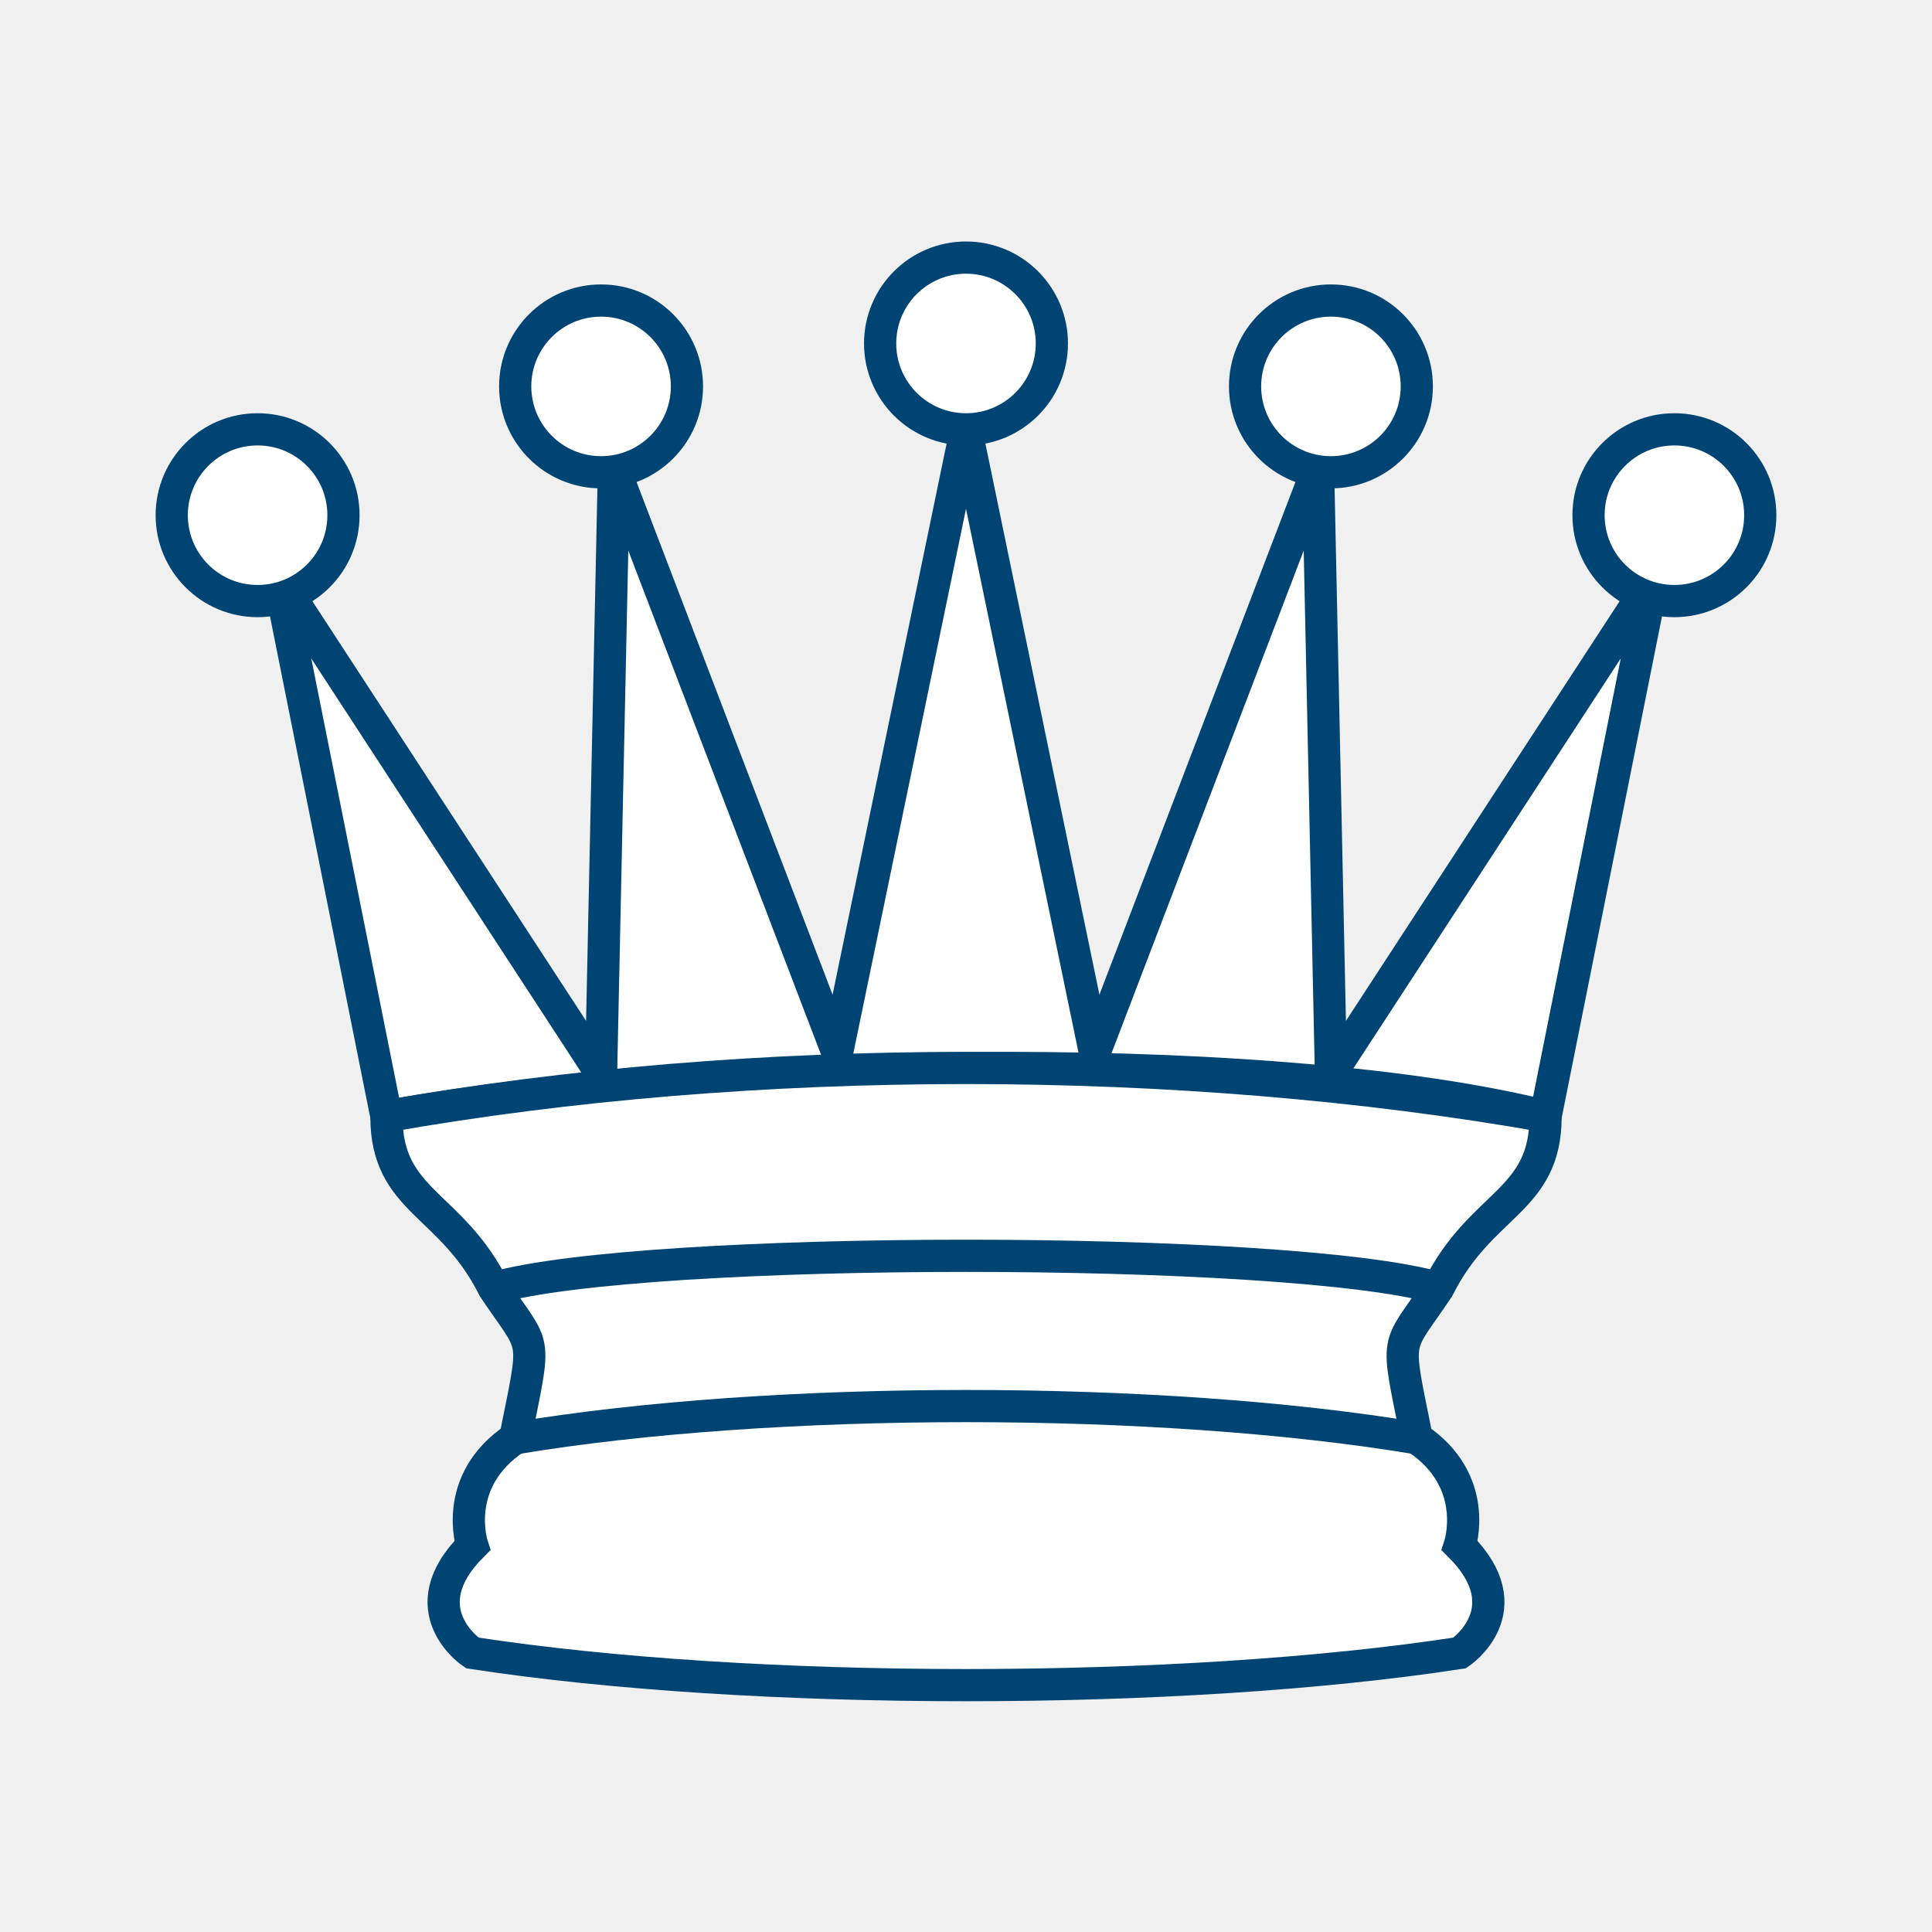
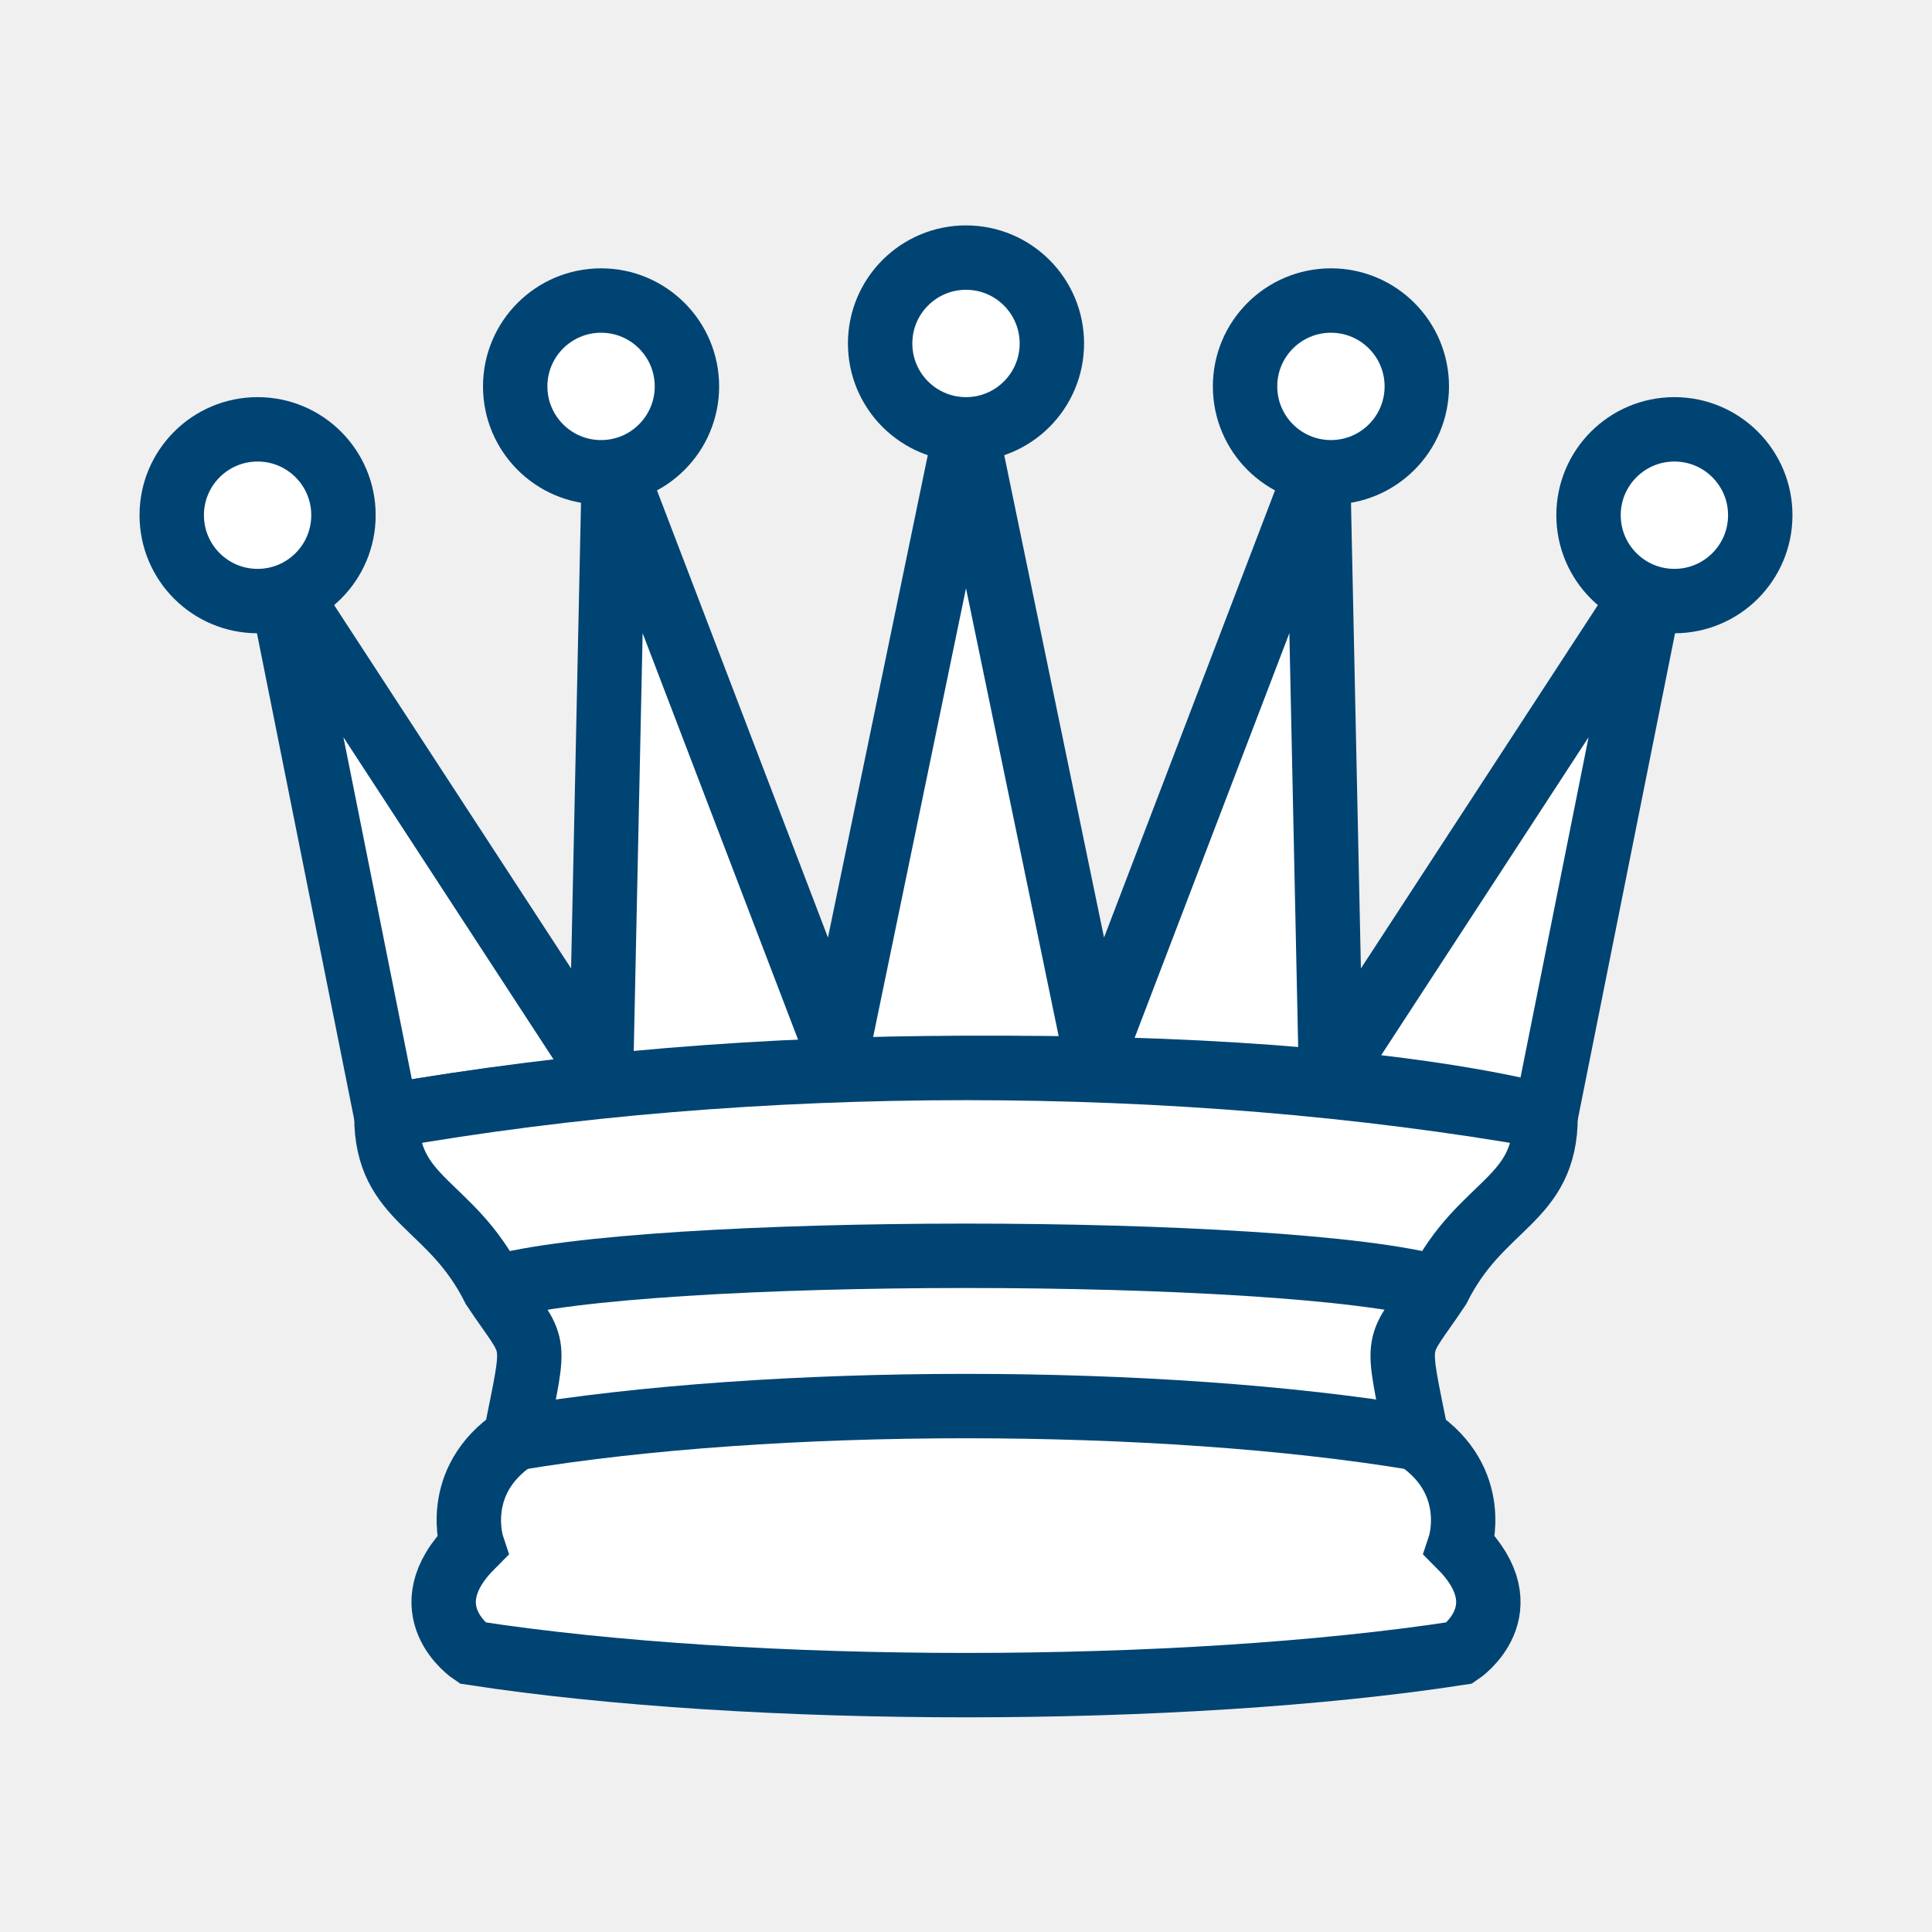
<svg xmlns="http://www.w3.org/2000/svg" version="1.1" width="45" height="45">
-   <g style="fill:#ffffff;stroke:#004474;stroke-width:0.75;">
+   <g style="fill:#ffffff;stroke:#004474;stroke-width:1.5;">
    <path d="M 9,26 C 17.5,24.5 30,24.5 36,26 L 38.5,13.5 L 31,25 L 30.7,10.9 L 25.5,24.5 L 22.5,10 L 19.5,24.5 L 14.3,10.9 L 14,25 L 6.5,13.5 L 9,26 z" />
    <path d="M 9,26 C 9,28 10.5,28 11.5,30 C 12.5,31.5 12.5,31 12,33.5 C 10.5,34.5 11,36 11,36 C 9.5,37.5 11,38.5 11,38.5 C 17.5,39.5 27.5,39.5 34,38.5 C 34,38.5 35.5,37.5 34,36 C 34,36 34.5,34.5 33,33.5 C 32.5,31 32.5,31.5 33.5,30 C 34.5,28 36,28 36,26 C 27.5,24.5 17.5,24.5 9,26 z" />
    <path d="M 11.5,30 C 15,29 30,29 33.5,30" style="fill:none" />
    <path d="M 12,33.5 C 18,32.5 27,32.5 33,33.5" style="fill:none" />
-     <circle cx="6" cy="12" r="2" style="fill: #ffffff; stroke: #004474; stroke-width: 0.75;" />
-     <circle cx="14" cy="9" r="2" style="fill: #ffffff; stroke: #004474; stroke-width: 0.75;" />
-     <circle cx="22.5" cy="8" r="2" style="fill: #ffffff; stroke: #004474; stroke-width: 0.75;" />
-     <circle cx="31" cy="9" r="2" style="fill: #ffffff; stroke: #004474; stroke-width: 0.75;" />
-     <circle cx="39" cy="12" r="2" style="fill: #ffffff; stroke: #004474; stroke-width: 0.75;" />
+     <circle cx="6" cy="12" r="2" style="fill: #ffffff; stroke: #004474; stroke-width: 1.5;" />
+     <circle cx="14" cy="9" r="2" style="fill: #ffffff; stroke: #004474; stroke-width: 1.5;" />
+     <circle cx="22.5" cy="8" r="2" style="fill: #ffffff; stroke: #004474; stroke-width: 1.5;" />
+     <circle cx="31" cy="9" r="2" style="fill: #ffffff; stroke: #004474; stroke-width: 1.5;" />
+     <circle cx="39" cy="12" r="2" style="fill: #ffffff; stroke: #004474; stroke-width: 1.5;" />
  </g>
</svg>
